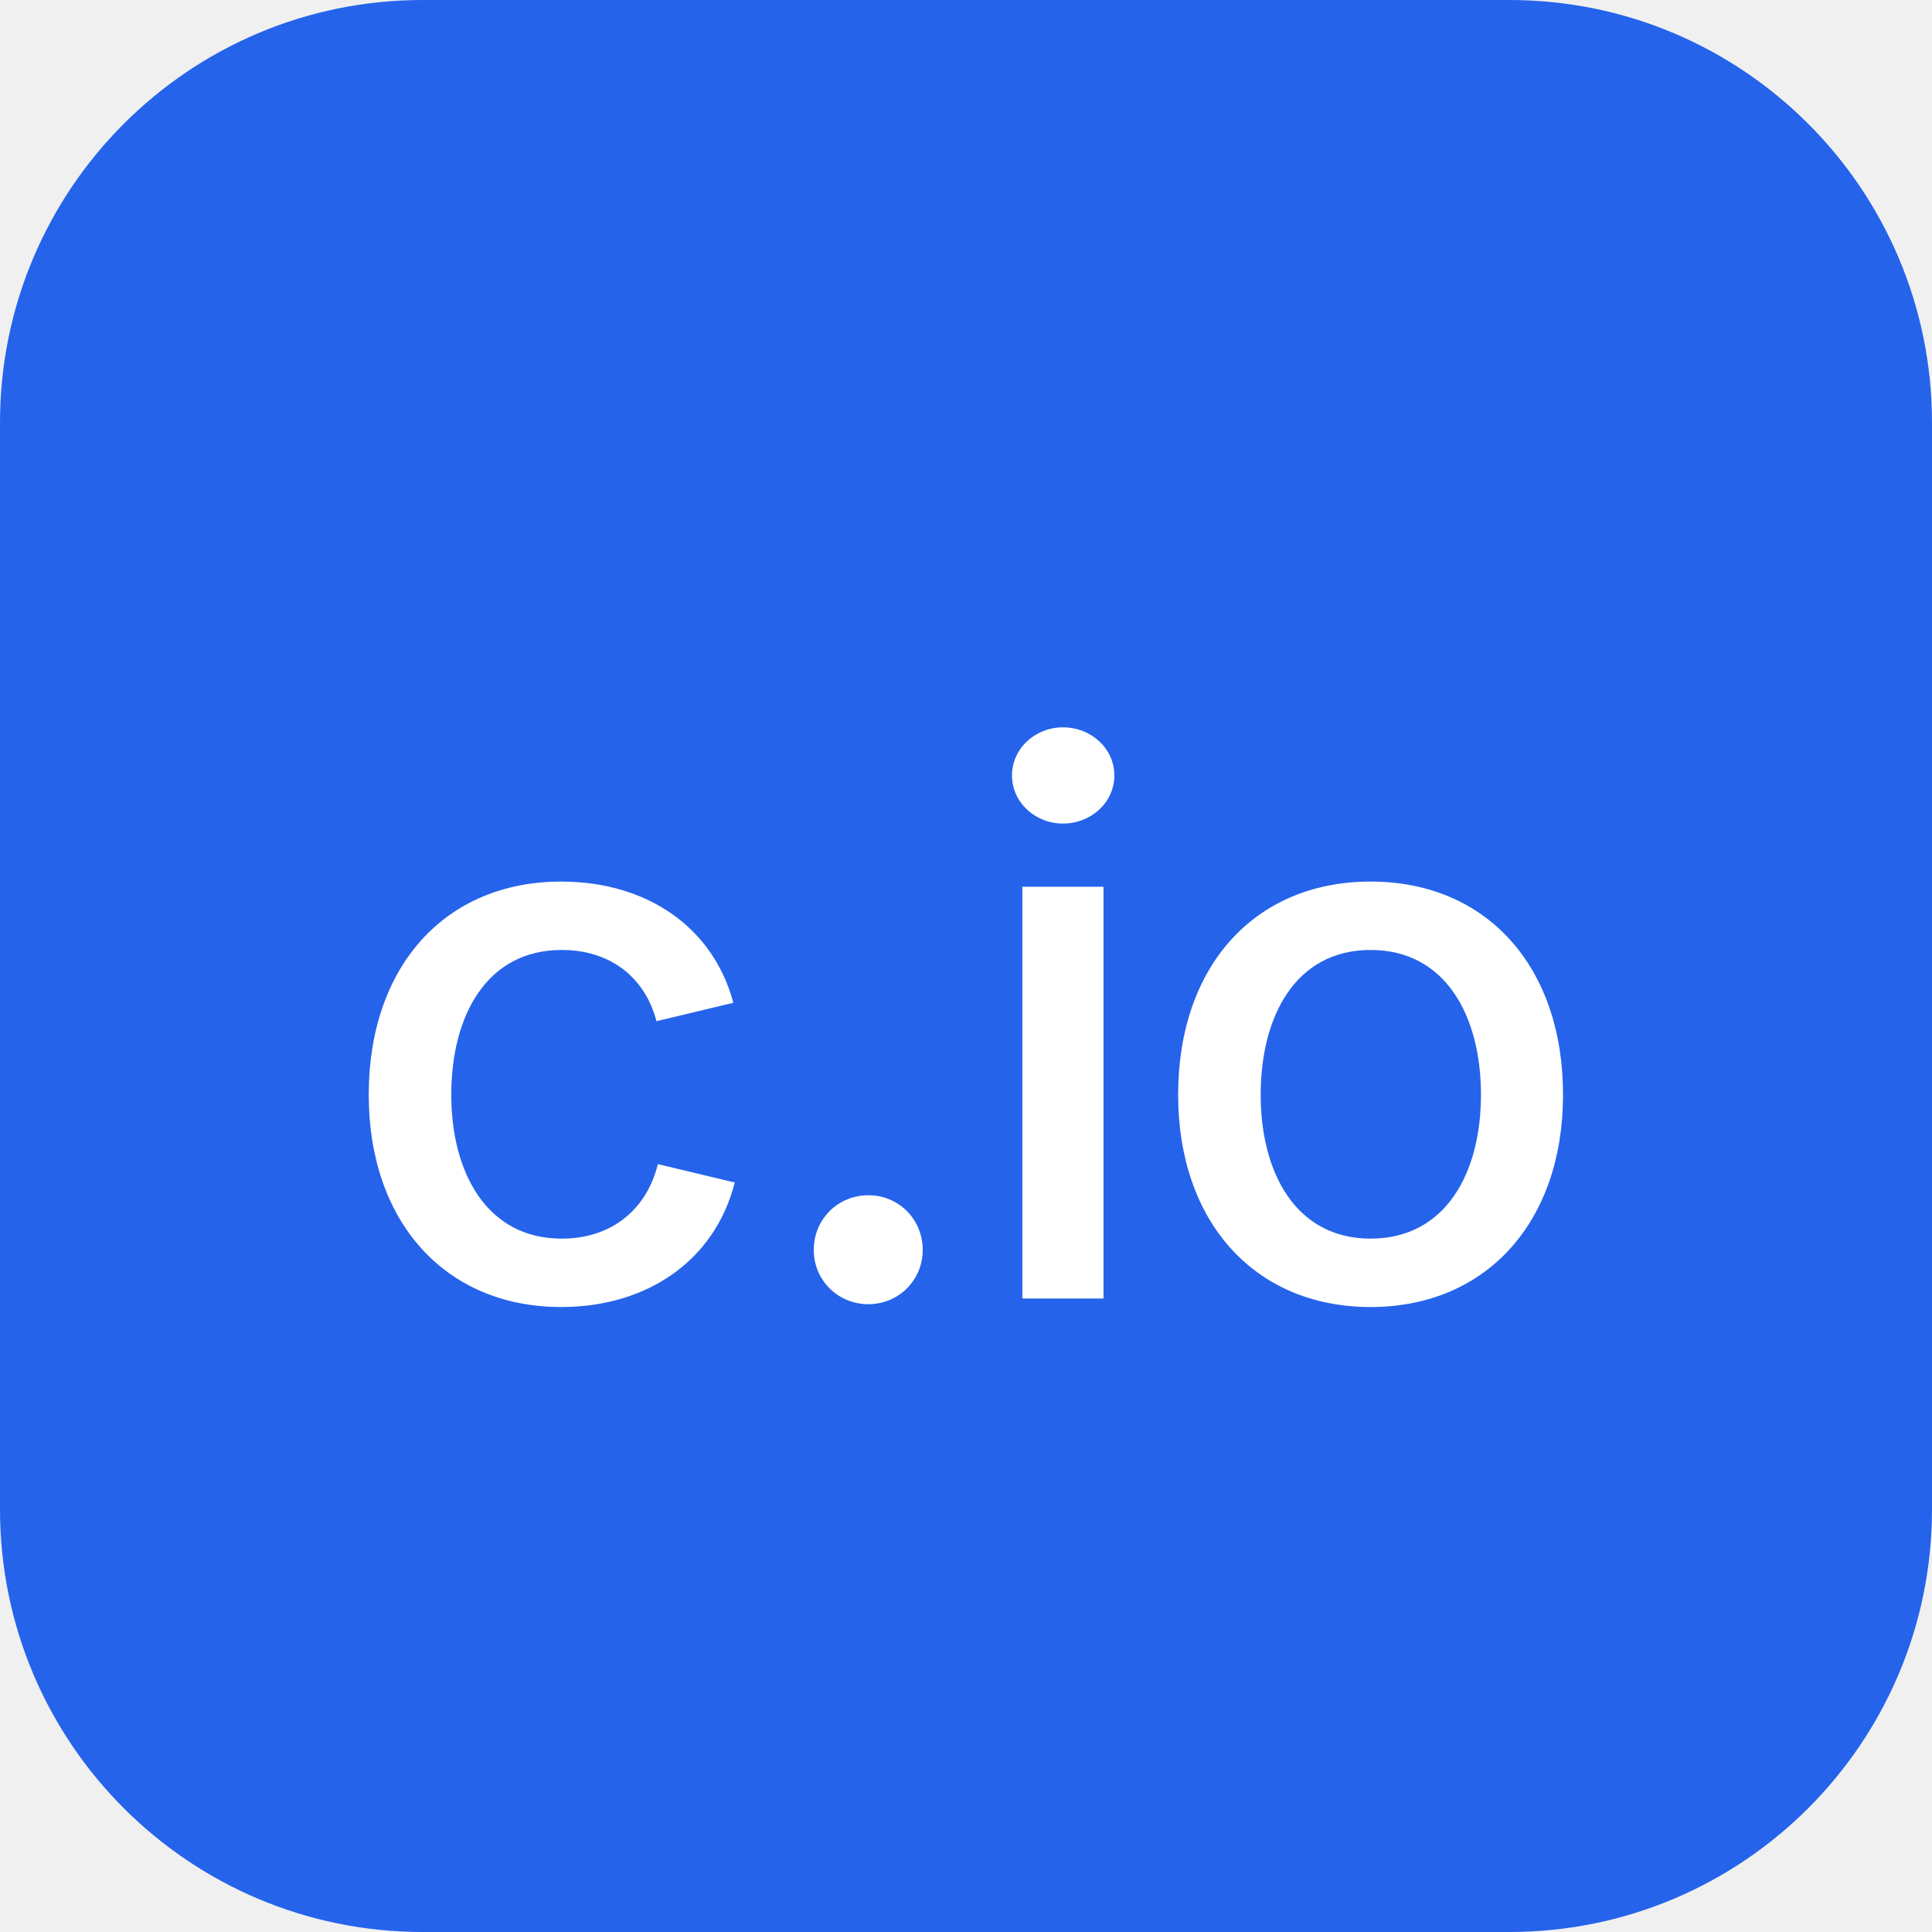
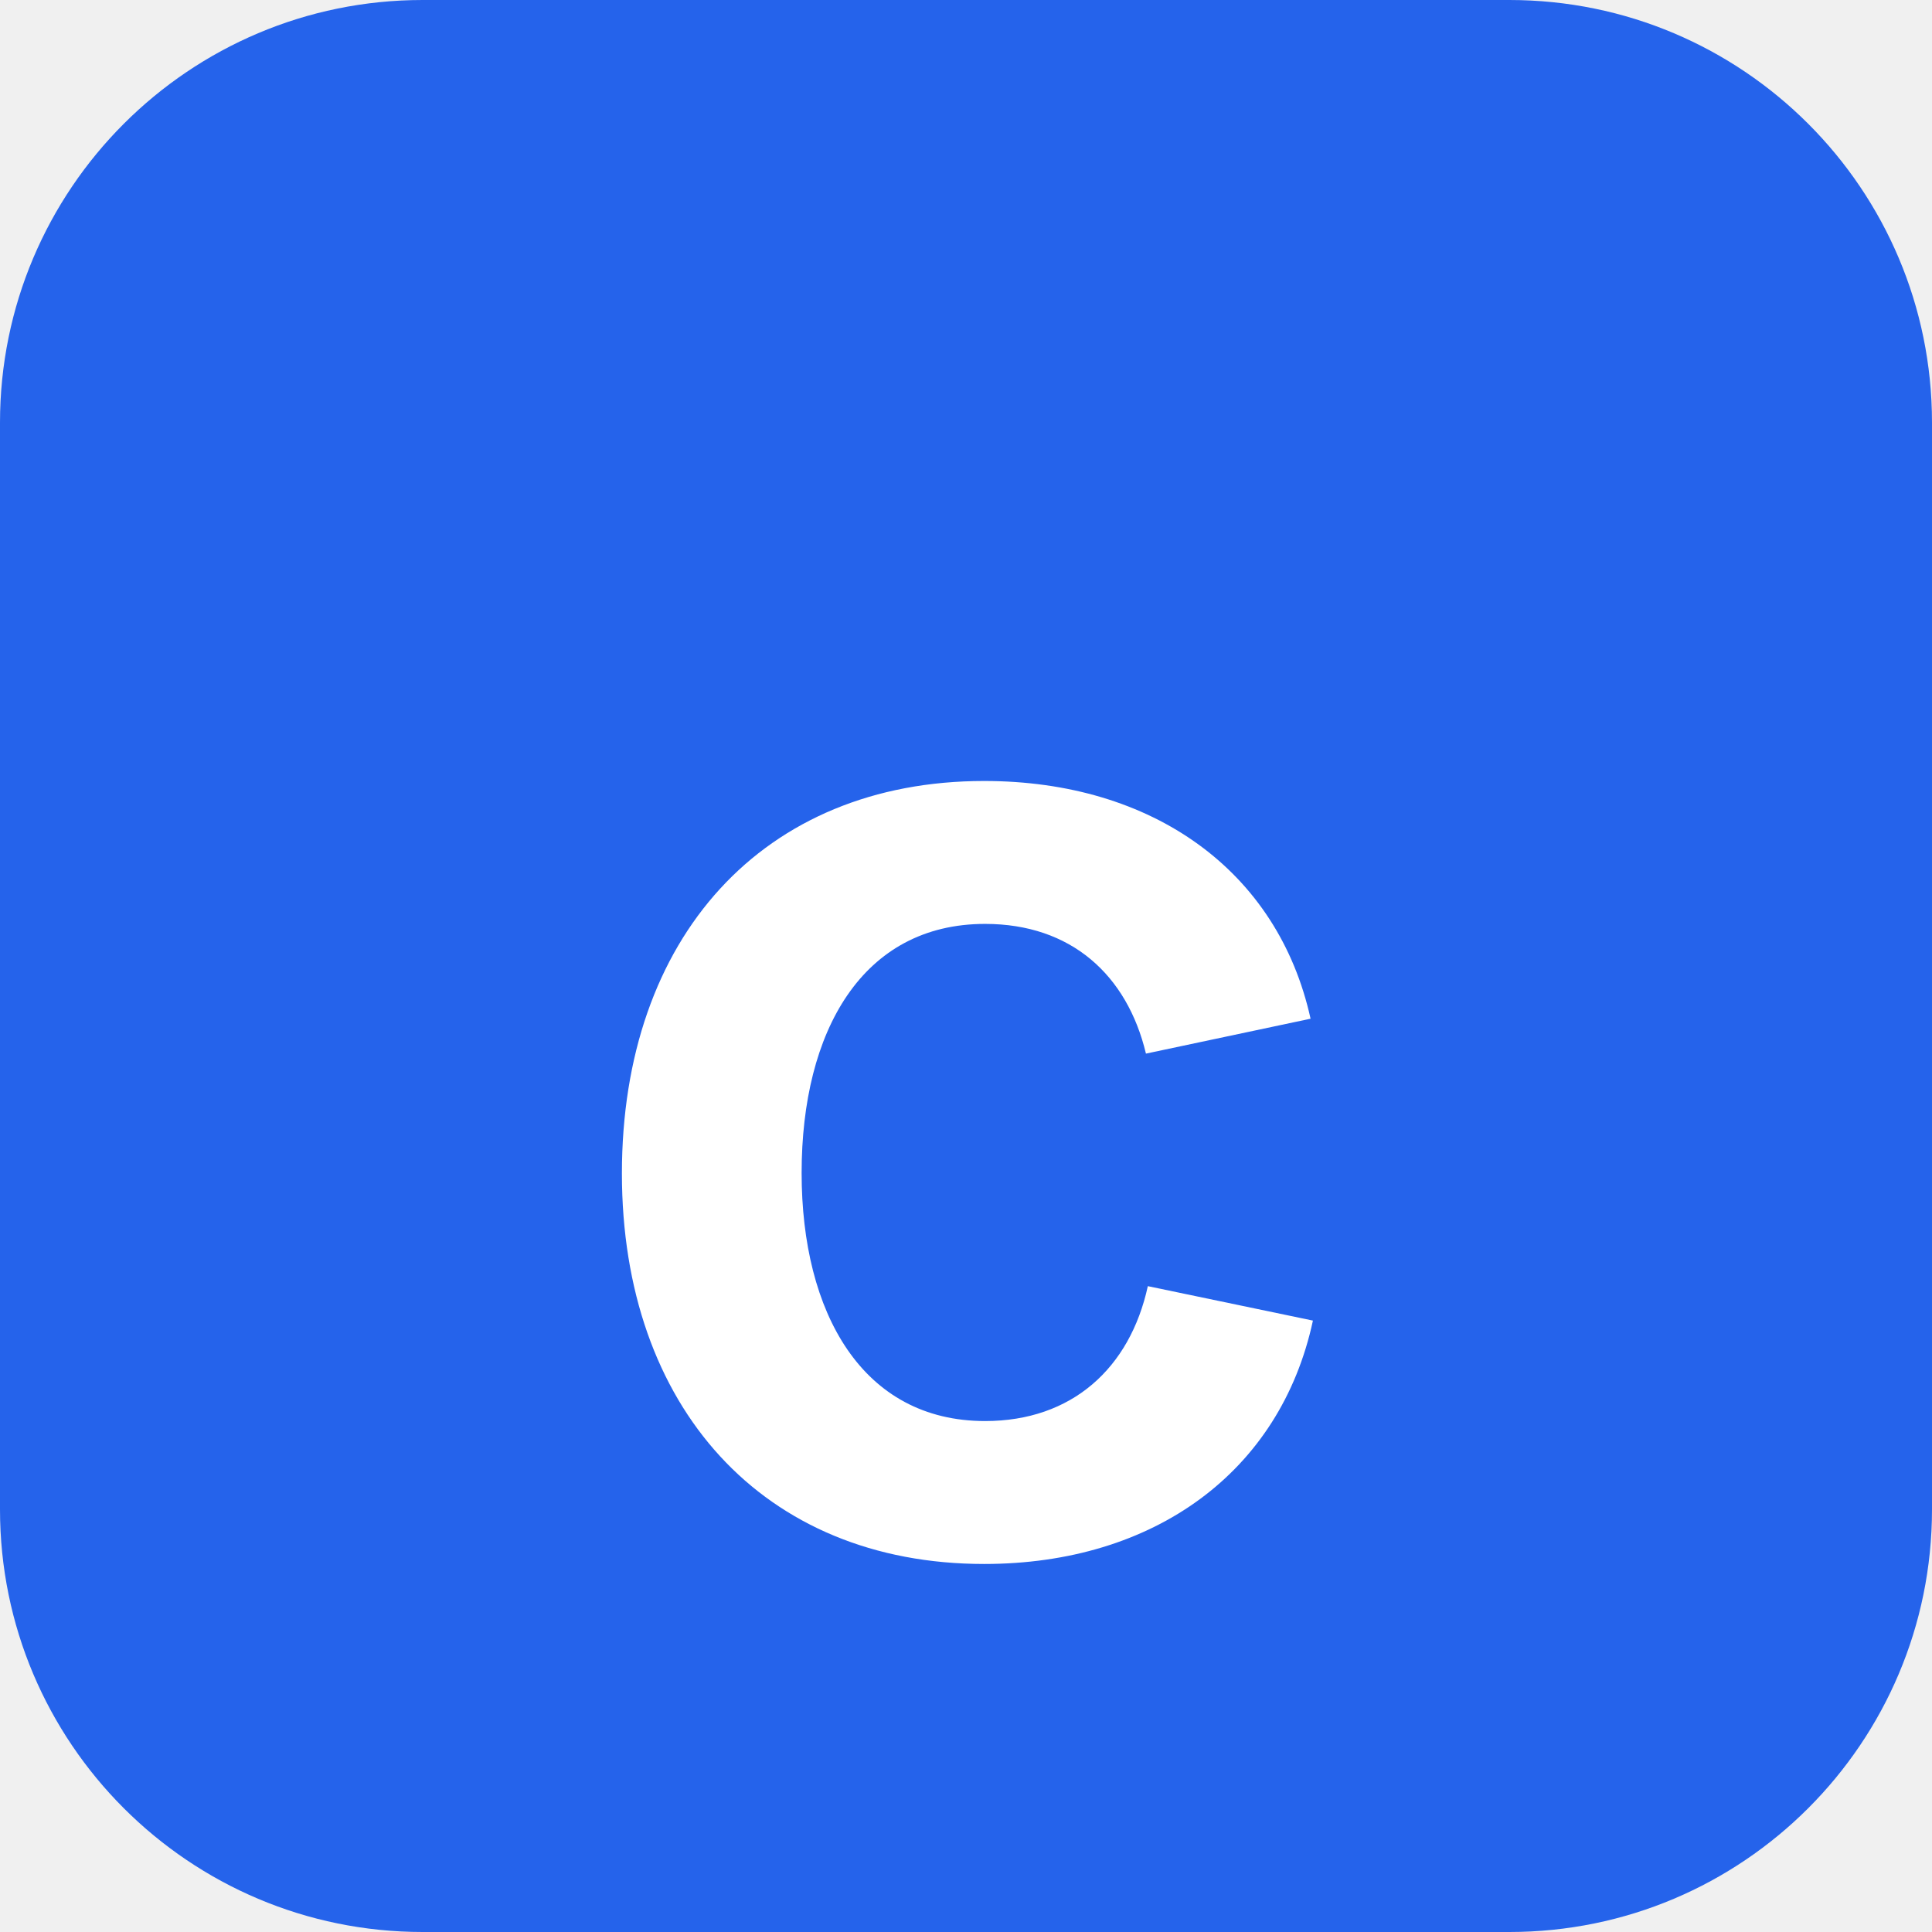
<svg xmlns="http://www.w3.org/2000/svg" viewBox="0 0 64 64">
  <rect width="64" height="64" rx="14" fill="#2563EB" />
-   <text x="50%" y="53%" fill="#ffffff" font-family="Inter, 'Helvetica Neue', Arial, sans-serif" font-size="25" font-weight="500" letter-spacing="-0.5" text-anchor="middle" dominant-baseline="central">c.io</text>
+   <text x="50%" y="54%" fill="#ffffff" font-family="Inter, 'Helvetica Neue', Arial, sans-serif" font-size="46" font-weight="600" text-anchor="middle" dominant-baseline="central">c</text>
</svg>
